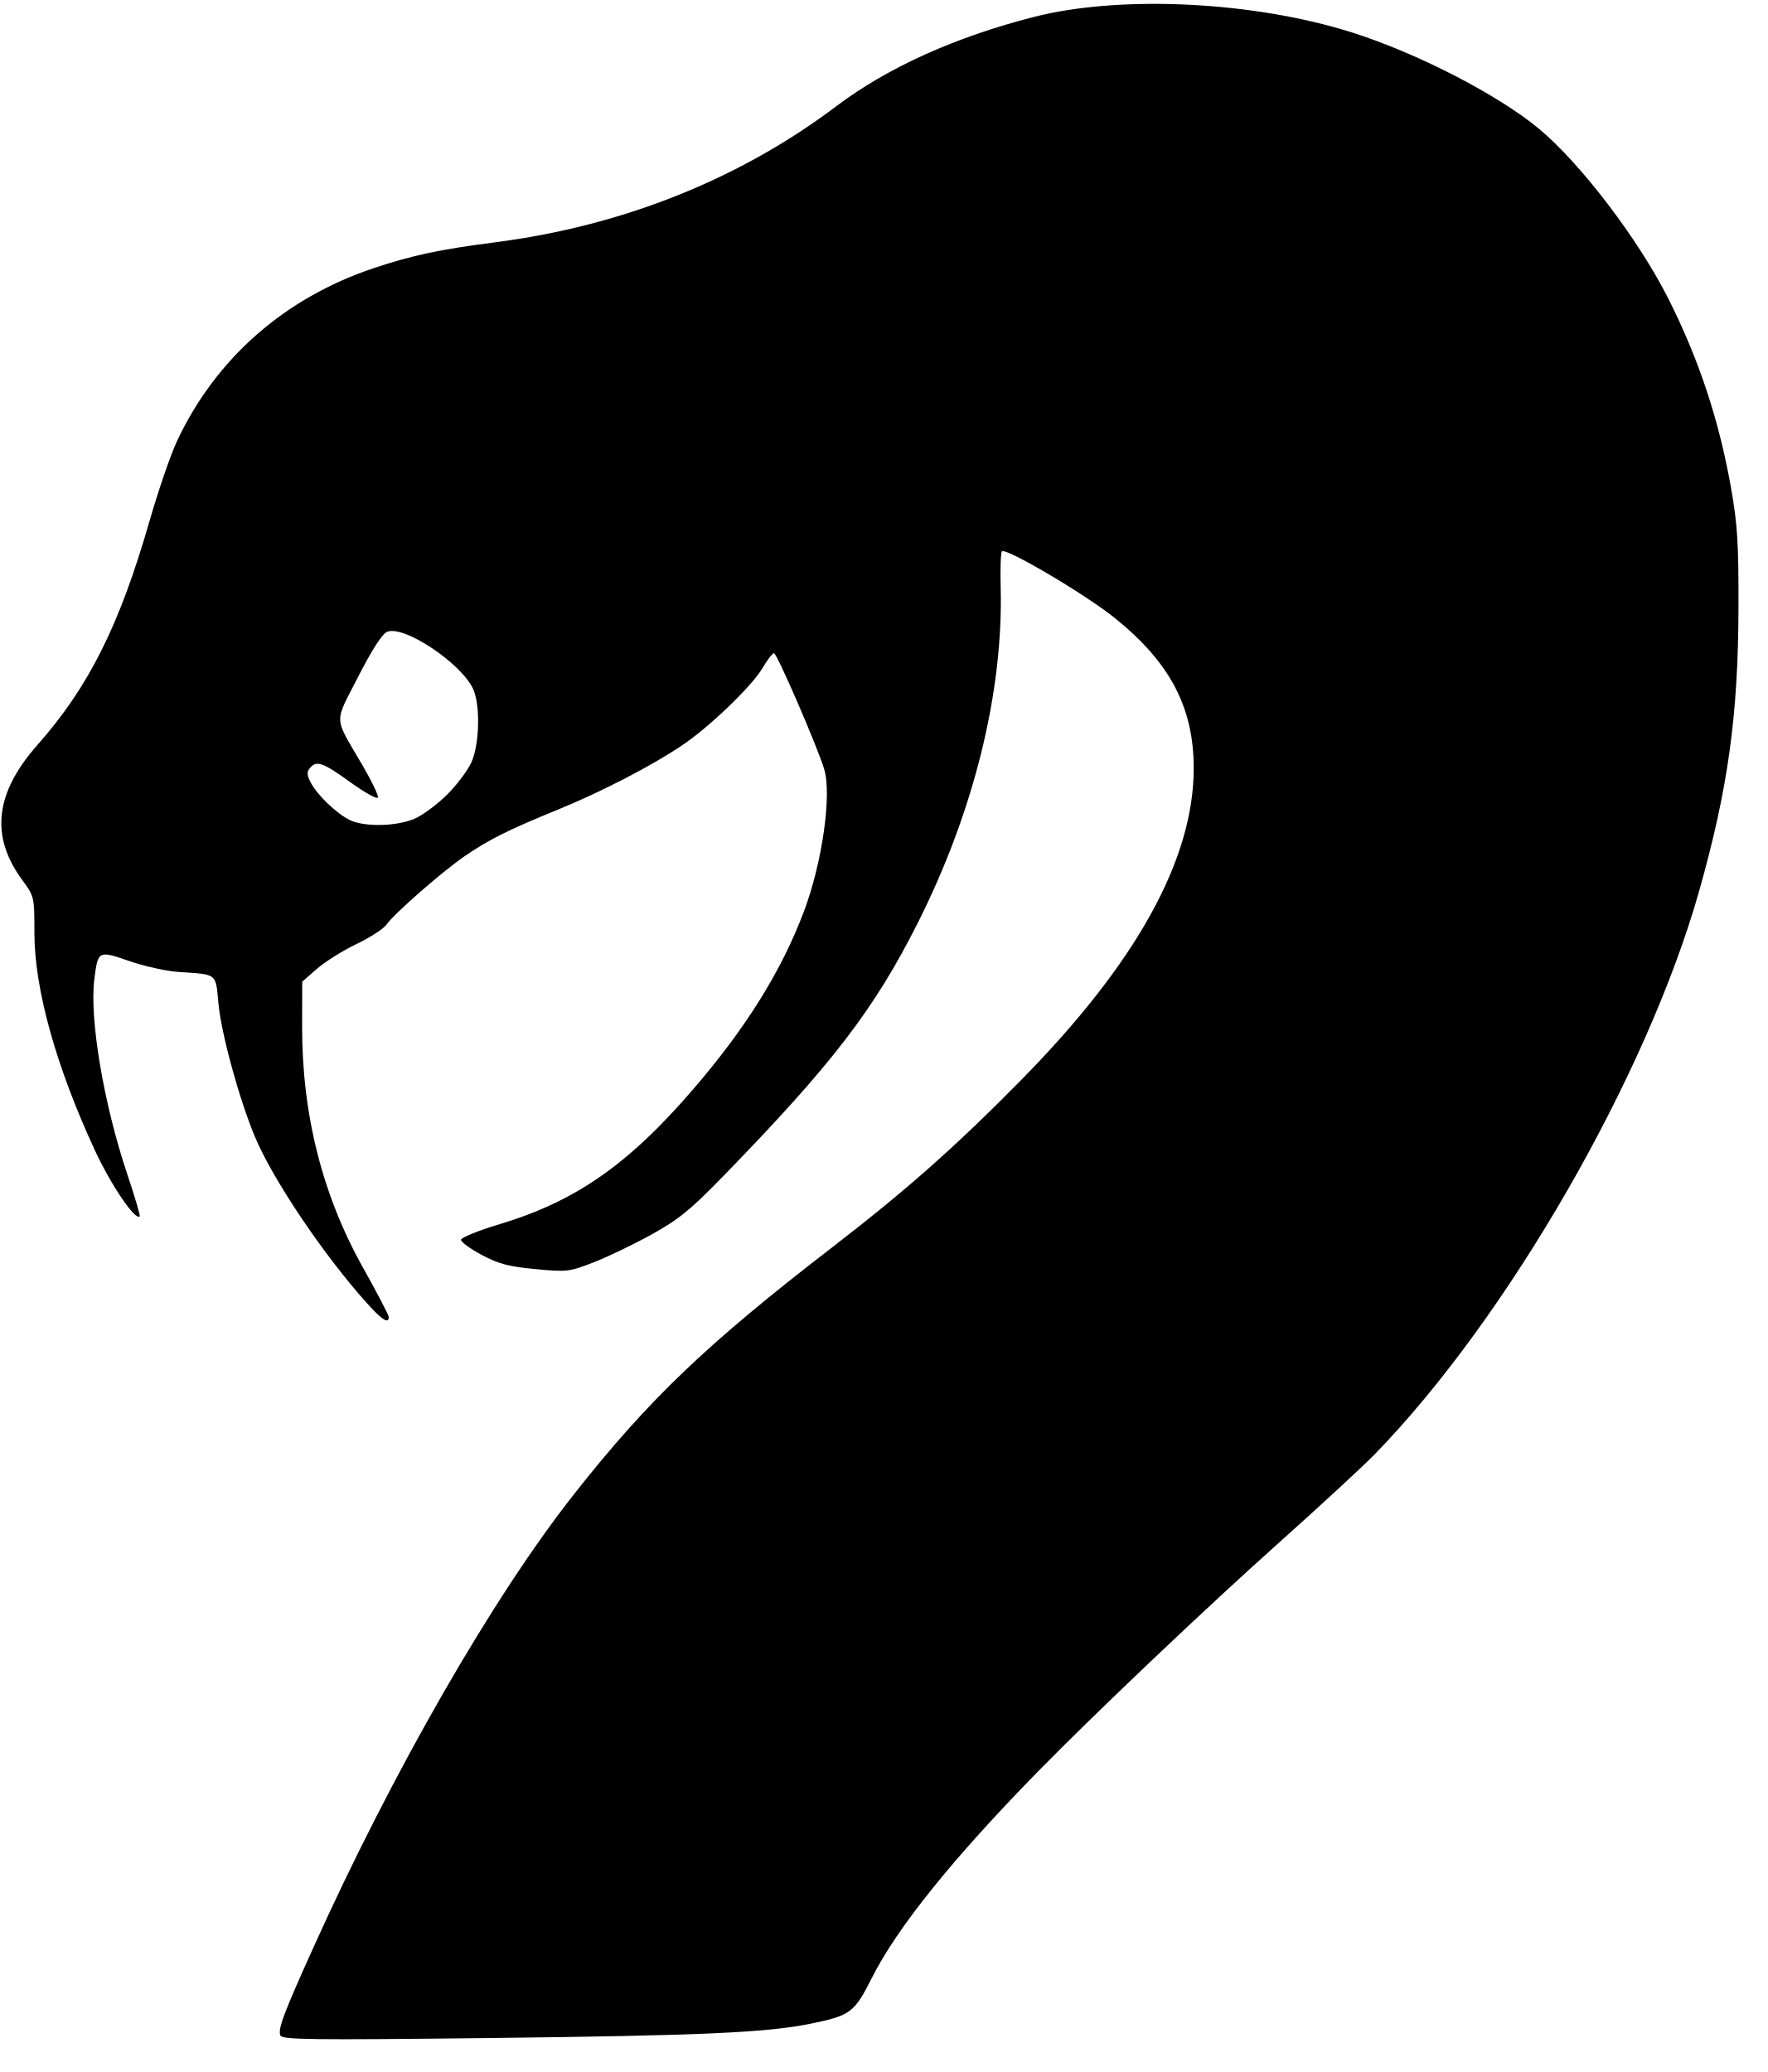
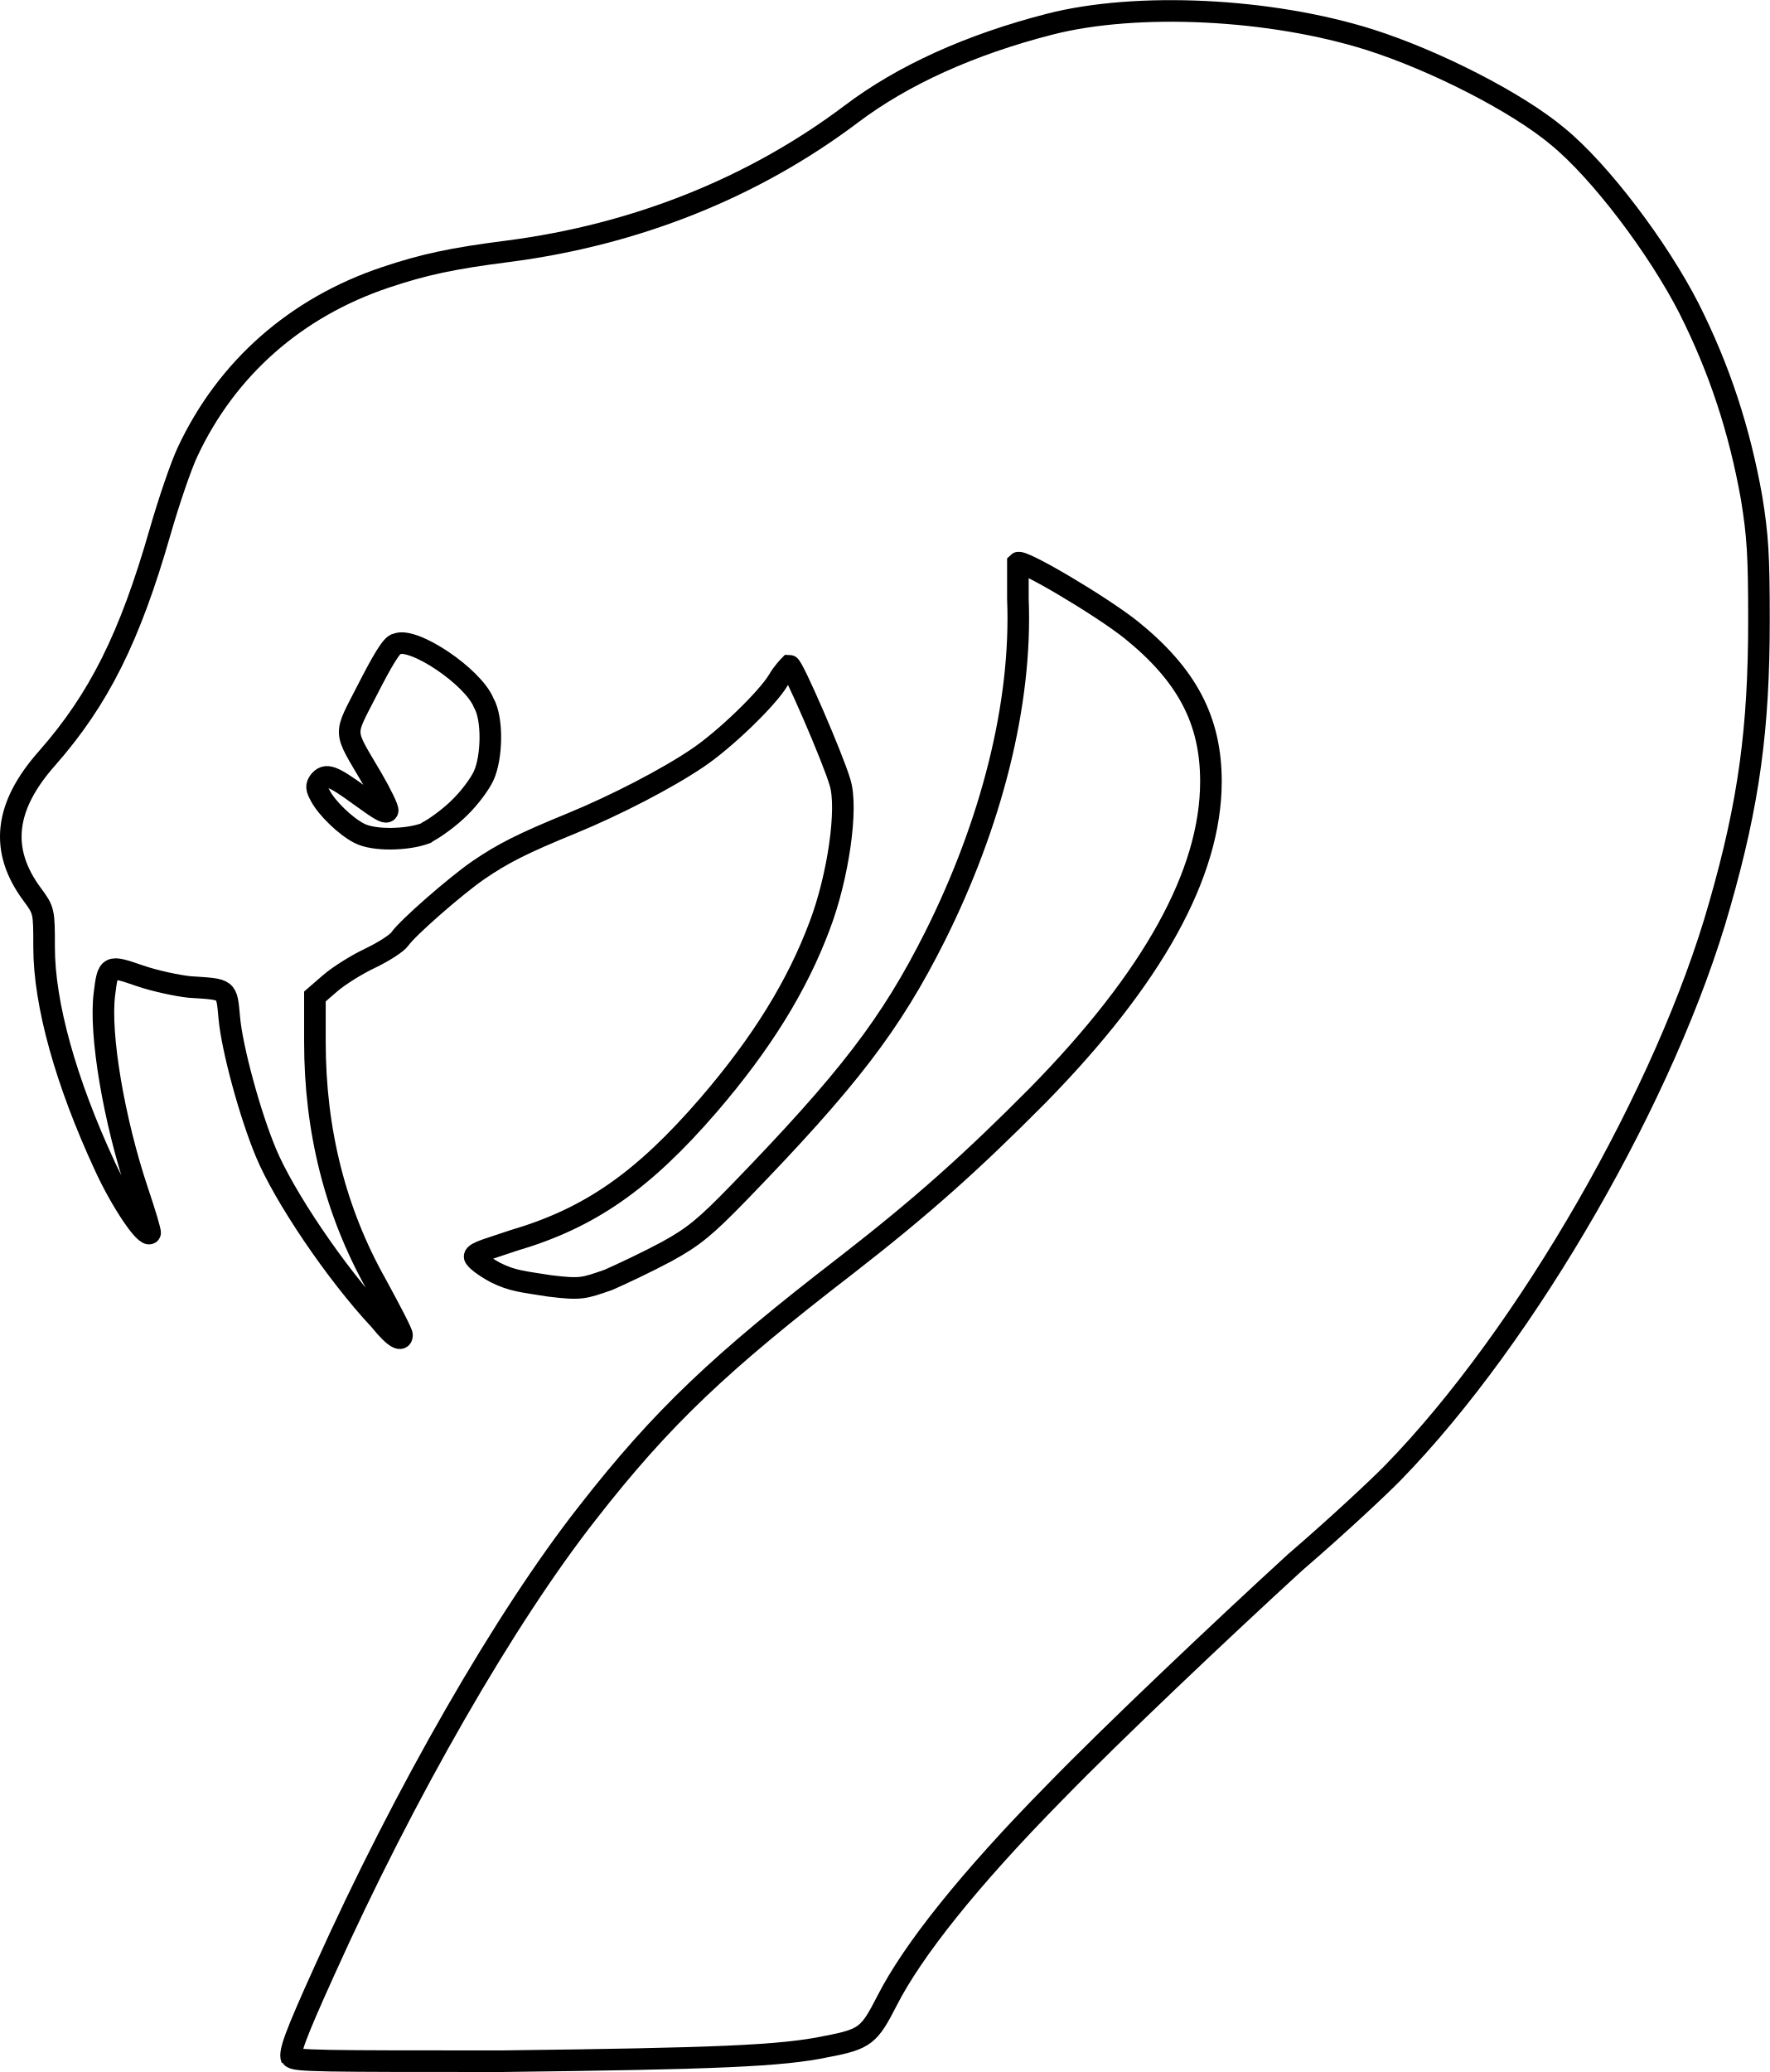
- <svg xmlns="http://www.w3.org/2000/svg" baseProfile="full" height="170" version="1.1" width="145">
-   <defs />
-   <path d="M 23, 167 c -0.206,-0.536 0.253,-1.763 2.646,-7.073 c 6.579,-14.599 14.772,-28.863 21.446,-37.335 c 6.104,-7.749 10.858,-12.297 21.132,-20.216 c 6.145,-4.737 10.157,-8.289 15.551,-13.766 c 9.453,-9.599 14.156,-18.097 14.156,-25.578 c 0,-4.994 -1.949,-8.696 -6.502,-12.347 c -2.43,-1.949 -8.907,-5.771 -9.231,-5.447 c -0.098,0.098 -0.145,1.413 -0.105,2.924 c 0.228,8.566 -2.179,18.35 -6.761,27.481 c -3.589,7.152 -7.046,11.657 -16.021,20.881 c -2.68,2.755 -3.633,3.529 -5.859,4.762 c -1.462,0.81 -3.597,1.837 -4.746,2.283 c -2.012,0.781 -2.186,0.801 -4.784,0.556 c -2.194,-0.208 -3.014,-0.424 -4.401,-1.163 c -0.937,-0.5 -1.704,-1.057 -1.704,-1.239 c 0,-0.182 1.429,-0.761 3.175,-1.286 c 6.241,-1.878 10.554,-4.886 15.885,-11.079 c 4.332,-5.033 7.24,-9.703 9.075,-14.575 c 1.506,-3.999 2.302,-9.604 1.661,-11.689 c -0.592,-1.925 -3.876,-9.504 -4.118,-9.504 c -0.123,0 -0.544,0.547 -0.935,1.215 c -0.869,1.483 -4.321,4.806 -6.573,6.328 c -2.516,1.7 -6.654,3.842 -10.266,5.314 c -4.016,1.636 -5.632,2.445 -7.62,3.812 c -1.846,1.27 -5.758,4.696 -6.387,5.594 c -0.245,0.35 -1.353,1.069 -2.462,1.598 c -1.109,0.53 -2.566,1.442 -3.238,2.027 l -1.221, 1.064 l -0.007, 3.669 c -0.013,7.223 1.663,13.854 5.01,19.823 c 1.152,2.055 2.095,3.864 2.095,4.022 c 0,0.592 -0.552,0.241 -1.791,-1.137 c -3.558,-3.958 -7.738,-10.171 -9.193,-13.666 c -1.301,-3.126 -2.76,-8.465 -2.99,-10.949 c -0.23,-2.48 -0.057,-2.344 -3.241,-2.556 c -1.009,-0.067 -2.835,-0.469 -4.057,-0.893 c -2.557,-0.886 -2.585,-0.872 -2.881,1.503 c -0.407,3.259 0.775,10.242 2.707,15.993 c 0.617,1.837 1.075,3.388 1.017,3.446 c -0.368,0.368 -2.353,-2.558 -3.681,-5.425 c -3.199,-6.91 -4.958,-13.239 -4.958,-17.838 c 0,-2.952 -0.006,-2.98 -0.99,-4.319 c -2.65,-3.611 -2.254,-7.14 1.246,-11.104 c 4.208,-4.765 6.729,-9.807 9.195,-18.386 c 0.714,-2.484 1.727,-5.429 2.251,-6.545 c 3.183,-6.774 8.819,-11.728 16.124,-14.176 c 3.15,-1.055 5.431,-1.541 9.991,-2.127 c 10.429,-1.341 20.03,-5.173 27.966,-11.16 c 4.198,-3.167 9.736,-5.671 16.201,-7.325 c 7.106,-1.818 18.031,-1.286 26.106,1.27 c 5.322,1.685 11.951,5.095 15.307,7.874 c 3.433,2.842 8.202,9.103 10.66,13.991 c 2.498,4.968 4.139,9.918 5.119,15.44 c 0.544,3.065 0.637,4.553 0.623,9.954 c -0.023,8.772 -0.864,14.823 -3.22,23.16 c -4.289,15.175 -15.706,35.009 -26.607,46.223 c -0.958,0.985 -4.535,4.287 -7.949,7.338 c -5.87,5.245 -14.947,13.864 -19.617,18.627 c -7.021,7.161 -11.632,12.885 -13.708,17.019 c -1.418,2.824 -1.75,3.075 -4.928,3.731 c -3.655,0.754 -8.964,0.994 -26.441,1.194 c -14.659,0.168 -17.018,0.139 -17.153,-0.212 z m 11.078, -99.857 c 0.659,-0.299 1.84,-1.186 2.625,-1.97 c 0.784,-0.784 1.671,-1.965 1.97,-2.625 c 0.652,-1.437 0.744,-4.578 0.174,-5.943 c -0.886,-2.121 -5.746,-5.377 -7.103,-4.759 c -0.407,0.186 -1.253,1.505 -2.375,3.706 c -1.984,3.892 -2.024,3.138 0.384,7.263 c 0.742,1.272 1.304,2.449 1.249,2.616 c -0.056,0.167 -1.073,-0.397 -2.261,-1.254 c -2.27,-1.637 -2.777,-1.813 -3.323,-1.154 c -0.26,0.314 -0.242,0.58 0.083,1.199 c 0.524,1 2.038,2.461 3.146,3.035 c 1.193,0.618 3.946,0.56 5.432,-0.114 z" transform="scale(1,1)" />
+ <svg xmlns="http://www.w3.org/2000/svg" id="svg6" width="40.98" version="1.1" height="47.97">
+   <defs id="defs2" />
+   <path style="fill:none;stroke:#000000;stroke-width:0.5;stroke-miterlimit:4;stroke-dasharray:none;stroke-opacity:1" id="path4" d="m 6.753,47.66 c -0.06,-0.14 0.07,-0.51 0.753,-2.02 1.867,-4.15 4.194,-8.19 6.094,-10.61 1.73,-2.22 3.08,-3.49 6,-5.74 1.75,-1.36 2.88,-2.37 4.42,-3.92 2.68,-2.73 4.02,-5.15 4.02,-7.28 0,-1.42 -0.56,-2.47 -1.85,-3.51 -0.69,-0.55 -2.53,-1.64 -2.62,-1.55 0,0 0,0.4 0,0.83 0.1,2.44 -0.62,5.22 -1.92,7.82 -1.02,2.03 -2,3.31 -4.55,5.94 -0.76,0.78 -1.03,1.01 -1.67,1.36 -0.41,0.22 -1.02,0.51 -1.34,0.65 -0.58,0.2 -0.63,0.23 -1.37,0.14 -0.62,-0.1 -0.85,-0.11 -1.25,-0.31 -0.26,-0.14 -0.48,-0.31 -0.48,-0.37 0,-0.1 0.41,-0.2 0.9,-0.37 1.77,-0.52 3,-1.38 4.52,-3.14 1.23,-1.43 2.05,-2.76 2.57,-4.15 0.43,-1.13 0.66,-2.73 0.47,-3.32 -0.16,-0.55 -1.09,-2.7 -1.17,-2.7 0,0 -0.15,0.15 -0.26,0.34 -0.25,0.42 -1.23,1.37 -1.87,1.8 -0.71,0.48 -1.89,1.09 -2.91,1.51 -1.15,0.47 -1.6,0.7 -2.17,1.09 -0.52,0.36 -1.633,1.33 -1.812,1.59 -0.07,0.1 -0.384,0.3 -0.699,0.45 -0.316,0.15 -0.727,0.41 -0.921,0.58 l -0.346,0.3 v 1.05 c 0,2.05 0.471,3.93 1.423,5.62 0.327,0.6 0.594,1.11 0.594,1.17 0,0.14 -0.156,0.1 -0.509,-0.34 C 7.759,29.46 6.571,27.68 6.159,26.69 5.787,25.8 5.375,24.28 5.31,23.57 5.245,22.87 5.282,22.91 4.387,22.85 4.103,22.82 3.583,22.71 3.236,22.59 2.509,22.34 2.501,22.34 2.417,23.02 c -0.116,0.93 0.22,2.91 0.768,4.55 0.176,0.52 0.307,0.96 0.29,0.98 C 3.37,28.66 2.806,27.82 2.429,27 1.52,25.04 1.021,23.24 1.021,21.93 c 0,-0.84 0,-0.85 -0.281,-1.23 C -0.013,19.68 0.099,18.67 1.094,17.55 2.289,16.19 3.005,14.76 3.705,12.32 3.909,11.61 4.196,10.77 4.344,10.46 5.25,8.525 6.85,7.117 8.927,6.421 9.821,6.122 10.47,5.983 11.76,5.818 14.73,5.434 17.45,4.344 19.71,2.642 20.9,1.741 22.47,1.03 24.31,0.559 26.33,0.042 29.42,0.193 31.72,0.92 33.23,1.4 35.13,2.369 36.07,3.159 c 0.99,0.81 2.33,2.59 3.04,3.981 0.71,1.411 1.17,2.818 1.45,4.39 0.14,0.87 0.17,1.3 0.17,2.83 0,2.5 -0.23,4.22 -0.91,6.59 -1.22,4.32 -4.46,9.96 -7.56,13.14 -0.28,0.29 -1.28,1.23 -2.27,2.08 -1.65,1.51 -4.23,3.95 -5.56,5.32 -1.99,2.02 -3.3,3.67 -3.89,4.83 -0.41,0.8 -0.5,0.89 -1.4,1.06 -1.04,0.22 -2.55,0.28 -7.52,0.34 -4.159,0 -4.83,0 -4.867,-0.1 z m 3.148,-28.4 c 0.189,-0.1 0.519,-0.34 0.739,-0.56 0.23,-0.22 0.48,-0.56 0.56,-0.74 0.19,-0.41 0.22,-1.31 0,-1.69 -0.25,-0.61 -1.627,-1.53 -2.014,-1.36 -0.113,0 -0.355,0.43 -0.673,1.05 -0.565,1.11 -0.577,0.9 0.108,2.07 0.21,0.36 0.372,0.7 0.355,0.74 -0.03,0.1 -0.304,-0.11 -0.642,-0.35 -0.645,-0.47 -0.79,-0.52 -0.943,-0.33 -0.07,0.1 -0.07,0.16 0.03,0.34 0.148,0.28 0.58,0.7 0.895,0.86 0.338,0.18 1.119,0.16 1.543,0 z" />
</svg>
